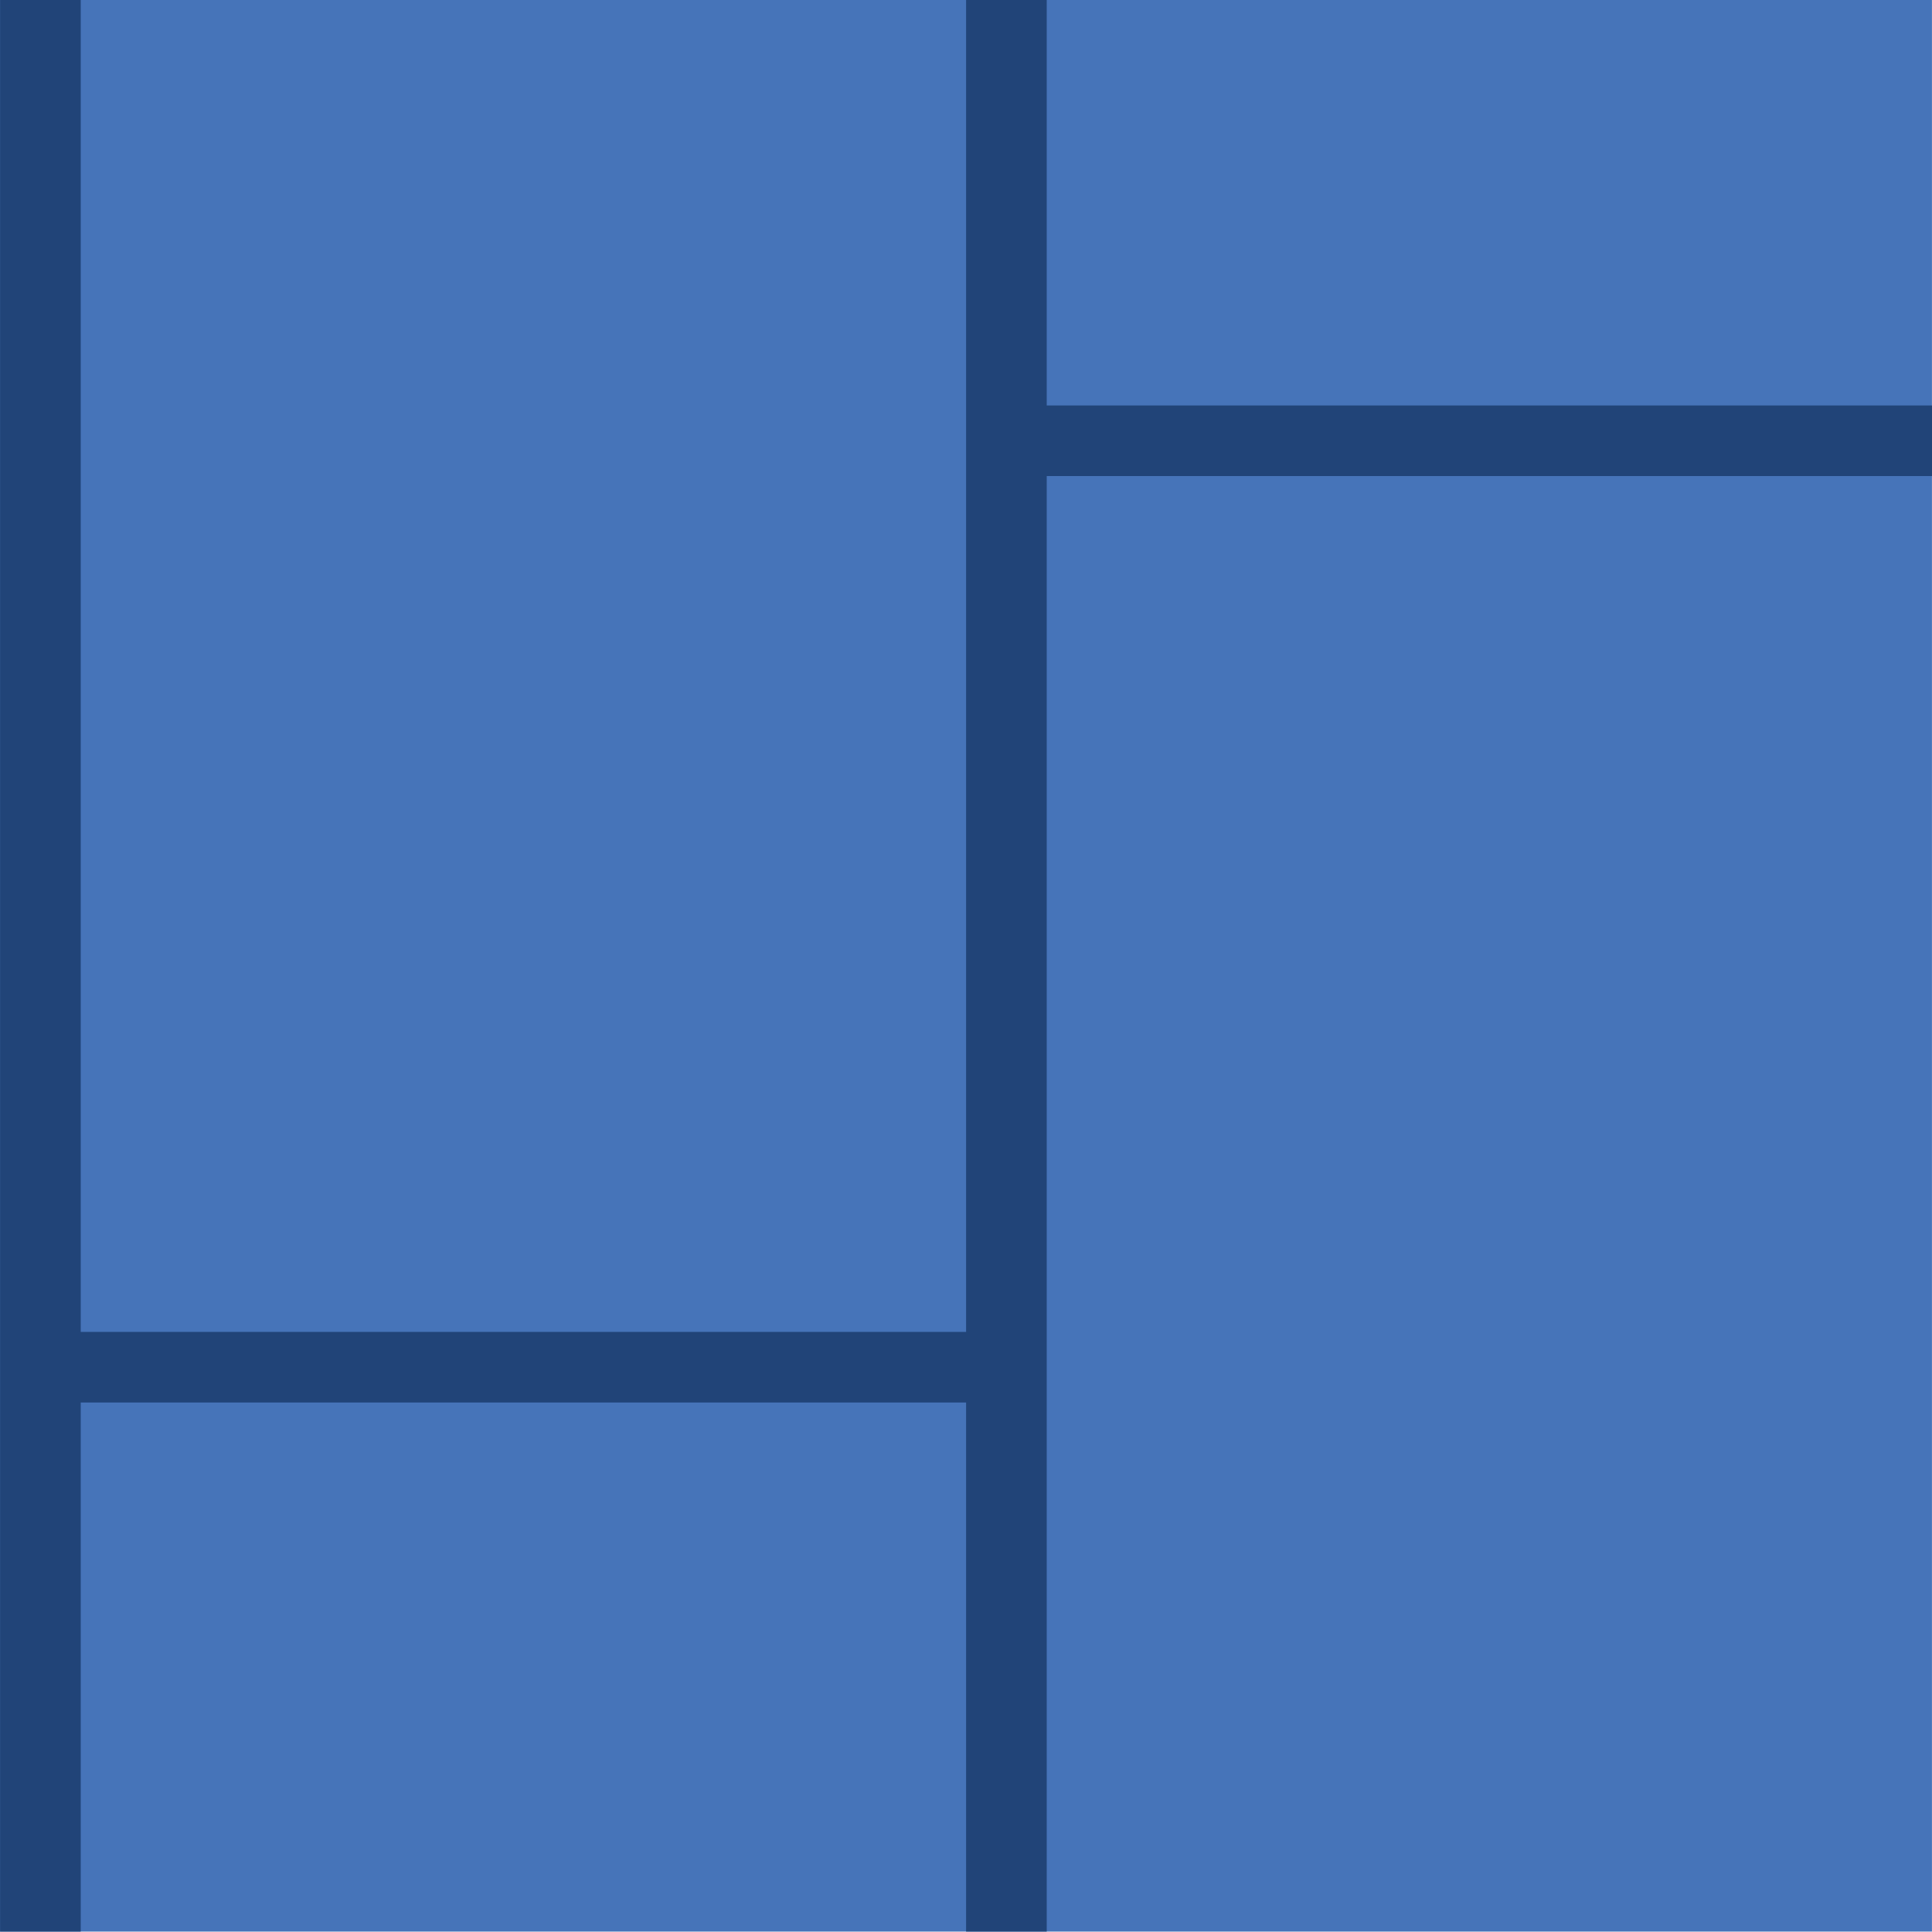
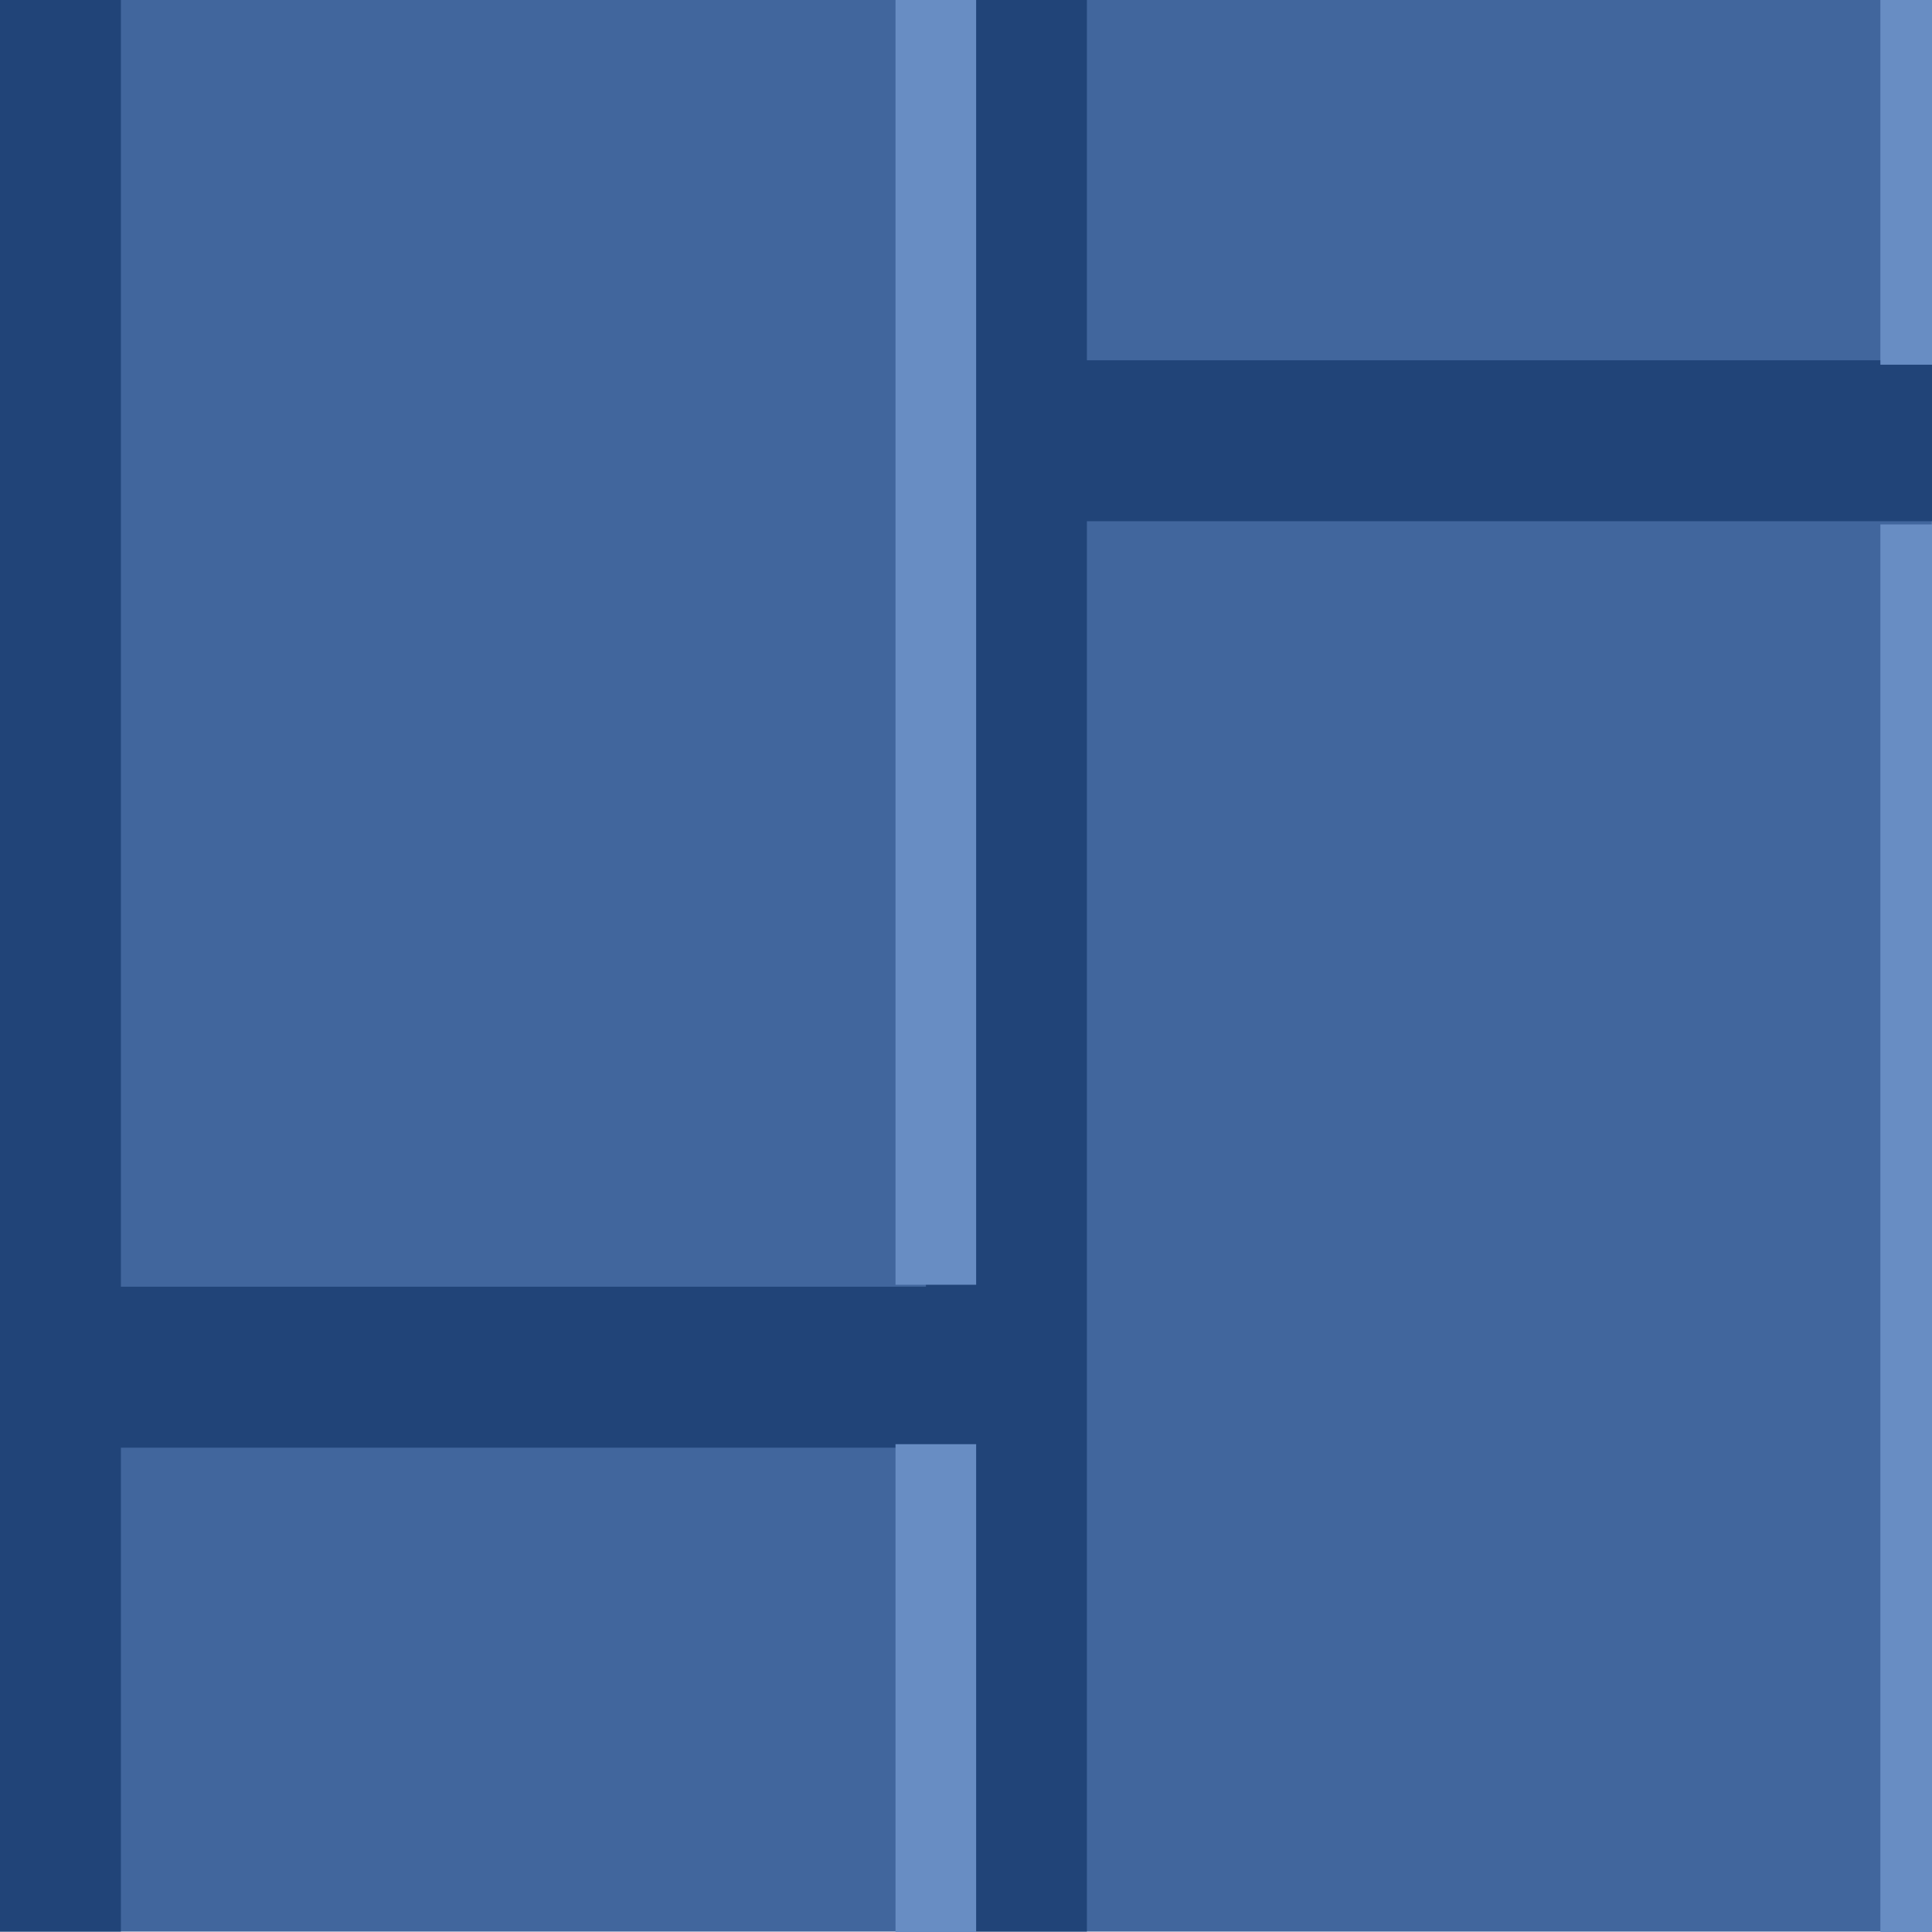
<svg xmlns="http://www.w3.org/2000/svg" width="24" height="24" viewBox="0 0 6.35 6.35" version="1.1" id="svg8">
  <defs id="defs2" />
  <g id="layer1">
    <rect style="fill:#4674b9;fill-opacity:1;stroke:none;stroke-width:0.599" id="rect1402" width="6.35" height="6.35" x="-14.221" y="11.528" />
    <path style="fill:#373e48;stroke:#214478;stroke-width:0.265;stroke-linecap:butt;stroke-linejoin:miter;stroke-miterlimit:4;stroke-dasharray:none;stroke-opacity:1" d="M 3.271,9.125 V 15.475" id="path1404" />
    <path style="fill:#373e48;stroke:#214478;stroke-width:0.265px;stroke-linecap:butt;stroke-linejoin:miter;stroke-opacity:1" d="M 11.826,0.748 V 4.429" id="path1406" />
    <path style="fill:#373e48;stroke:#214478;stroke-width:0.265px;stroke-linecap:butt;stroke-linejoin:miter;stroke-opacity:1" d="M 12.36,-1.47 V 1.606" id="path1408" />
    <path style="fill:#2c5aa0;stroke:#214478;stroke-width:0.232px;stroke-linecap:butt;stroke-linejoin:miter;stroke-opacity:1" d="m 11.96,3.275 h 1.564" id="path1410" />
    <path style="fill:#2c5aa0;stroke:#214478;stroke-width:0.265px;stroke-linecap:butt;stroke-linejoin:miter;stroke-opacity:1" d="m 11.559,6.649 h 2.032" id="path1412" />
    <path style="fill:#2c5aa0;stroke:#214478;stroke-width:0.234px;stroke-linecap:butt;stroke-linejoin:miter;stroke-opacity:1" d="m 12.06,-3.007 h 1.587" id="path1414" />
    <path style="fill:#2c5aa0;stroke:#214478;stroke-width:0.234px;stroke-linecap:butt;stroke-linejoin:miter;stroke-opacity:1" d="m 11.642,5.849 h 1.587" id="path1416" />
    <path style="fill:#373e48;stroke:#214478;stroke-width:0.265px;stroke-linecap:butt;stroke-linejoin:miter;stroke-opacity:1" d="m 12.495,-1.905 v 6.35" id="path1490" />
    <path style="fill:#2c5aa0;stroke:#214478;stroke-width:0.232px;stroke-linecap:butt;stroke-linejoin:miter;stroke-opacity:1" d="m 12.351,-2.559 h 1.564" id="path1492" />
    <path style="fill:#2c5aa0;stroke:#214478;stroke-width:0.232px;stroke-linecap:butt;stroke-linejoin:miter;stroke-opacity:1" d="m 11.96,3.275 h 1.564" id="path1494" />
    <path style="fill:#2c5aa0;stroke:#214478;stroke-width:0.234px;stroke-linecap:butt;stroke-linejoin:miter;stroke-opacity:1" d="m 12.077,-1.955 h 1.587" id="path1496" />
    <g id="g1610" transform="translate(-0.01217373,-0.01535065)">
-       <rect style="fill:#4674b9;fill-opacity:1;stroke:none;stroke-width:0.599" id="rect1402-1" width="6.35" height="6.35" x="0.012" y="0.014" />
-       <path style="fill:#373e48;stroke:#214478;stroke-width:0.265px;stroke-linecap:butt;stroke-linejoin:miter;stroke-opacity:1" d="M 3.32,0.014 V 6.364" id="path1404-1" />
+       <rect style="fill:#41669d;fill-opacity:1;stroke:none;stroke-width:0.599" id="rect1402-1" width="6.35" height="6.35" x="0.012" y="0.014" />
+       <path style="fill:#373e48;stroke:#214478;stroke-width:0.529;stroke-linecap:butt;stroke-linejoin:miter;stroke-opacity:1;stroke-miterlimit:4;stroke-dasharray:none" d="M 3.32,0.014 V 6.364" id="path1404-1" />
      <path style="fill:#373e48;stroke:#214478;stroke-width:0.265px;stroke-linecap:butt;stroke-linejoin:miter;stroke-opacity:1" d="M 9.249,4.455 V 10.805" id="path1406-9" />
-       <path style="fill:#373e48;stroke:#214478;stroke-width:0.265px;stroke-linecap:butt;stroke-linejoin:miter;stroke-opacity:1" d="M 0.145,0.014 V 6.364" id="path1408-9" />
-       <path style="fill:#2c5aa0;stroke:#214478;stroke-width:0.232px;stroke-linecap:butt;stroke-linejoin:miter;stroke-opacity:1" d="M 0.129,4.509 H 3.253" id="path1410-4" />
+       <path style="fill:#373e48;stroke:#214478;stroke-width:0.529;stroke-linecap:butt;stroke-linejoin:miter;stroke-opacity:1;stroke-miterlimit:4;stroke-dasharray:none" d="M 0.145,0.014 V 6.364" id="path1408-9" />
+       <path style="fill:#2c5aa0;stroke:#214478;stroke-width:0.529;stroke-linecap:butt;stroke-linejoin:miter;stroke-opacity:1;stroke-miterlimit:4;stroke-dasharray:none" d="M 0.129,4.509 H 3.253" id="path1410-4" />
      <path style="fill:#2c5aa0;stroke:#214478;stroke-width:0.234px;stroke-linecap:butt;stroke-linejoin:miter;stroke-opacity:1" d="M 8.729,-1.781 H 10.317" id="path1414-7" />
      <path style="fill:#2c5aa0;stroke:#214478;stroke-width:0.234px;stroke-linecap:butt;stroke-linejoin:miter;stroke-opacity:1" d="M 2.346,8.065 H 3.934" id="path1416-7" />
-       <path style="fill:#373e48;stroke:#214478;stroke-width:0.265px;stroke-linecap:butt;stroke-linejoin:miter;stroke-opacity:1" d="M 8.214,-0.057 V 6.293" id="path1490-4" />
-       <path style="fill:#2c5aa0;stroke:#214478;stroke-width:0.232px;stroke-linecap:butt;stroke-linejoin:miter;stroke-opacity:1" d="M 3.333,1.464 H 6.456" id="path1492-3" />
+       <path style="fill:#373e48;stroke:#688dc3;stroke-width:0.265px;stroke-linecap:butt;stroke-linejoin:miter;stroke-opacity:1" d="M 3.088,-2.112 V 4.238" id="path1490-4" />
+       <path style="fill:#2c5aa0;stroke:#214478;stroke-width:0.529;stroke-linecap:butt;stroke-linejoin:miter;stroke-opacity:1;stroke-miterlimit:4;stroke-dasharray:none" d="M 3.333,1.464 H 6.456" id="path1492-3" />
      <path style="fill:#2c5aa0;stroke:#214478;stroke-width:0.232px;stroke-linecap:butt;stroke-linejoin:miter;stroke-opacity:1" d="M 9.243,0.493 H 10.806" id="path1494-9" />
      <path style="fill:#2c5aa0;stroke:#214478;stroke-width:0.234px;stroke-linecap:butt;stroke-linejoin:miter;stroke-opacity:1" d="m 8.204,-0.639 h 1.587" id="path1496-2" />
      <rect style="fill:#4674b9;fill-opacity:1;stroke:none;stroke-width:0.599" id="rect1402-1-8" width="6.35" height="6.35" x="7.985" y="11.487" />
      <path style="fill:#373e48;stroke:#214478;stroke-width:0.265px;stroke-linecap:butt;stroke-linejoin:miter;stroke-opacity:1" d="m 9.705,11.487 v 6.35" id="path1404-1-9" />
      <path style="fill:#373e48;stroke:#214478;stroke-width:0.265px;stroke-linecap:butt;stroke-linejoin:miter;stroke-opacity:1" d="m 11.293,11.487 v 6.35" id="path1406-9-1" />
      <path style="fill:#373e48;stroke:#214478;stroke-width:0.265px;stroke-linecap:butt;stroke-linejoin:miter;stroke-opacity:1" d="m 8.118,11.487 v 6.35" id="path1408-9-8" />
      <path style="fill:#2c5aa0;stroke:#214478;stroke-width:0.232px;stroke-linecap:butt;stroke-linejoin:miter;stroke-opacity:1" d="M 8.103,15.982 H 9.667" id="path1410-4-7" />
      <path style="fill:#2c5aa0;stroke:#214478;stroke-width:0.234px;stroke-linecap:butt;stroke-linejoin:miter;stroke-opacity:1" d="m 11.293,11.487 h 1.587" id="path1414-7-4" />
      <path style="fill:#2c5aa0;stroke:#214478;stroke-width:0.234px;stroke-linecap:butt;stroke-linejoin:miter;stroke-opacity:1" d="M 9.705,17.837 H 11.293" id="path1416-7-6" />
      <path style="fill:#373e48;stroke:#214478;stroke-width:0.265px;stroke-linecap:butt;stroke-linejoin:miter;stroke-opacity:1" d="m 12.88,11.487 v 6.35" id="path1490-4-5" />
      <path style="fill:#2c5aa0;stroke:#214478;stroke-width:0.232px;stroke-linecap:butt;stroke-linejoin:miter;stroke-opacity:1" d="m 9.723,13.693 h 1.564" id="path1492-3-1" />
      <path style="fill:#2c5aa0;stroke:#214478;stroke-width:0.232px;stroke-linecap:butt;stroke-linejoin:miter;stroke-opacity:1" d="m 11.31,15.982 h 1.564" id="path1494-9-4" />
      <path style="fill:#2c5aa0;stroke:#214478;stroke-width:0.234px;stroke-linecap:butt;stroke-linejoin:miter;stroke-opacity:1" d="m 12.846,13.692 h 1.587" id="path1496-2-0" />
+       <path style="fill:#373e48;stroke:#688dc3;stroke-width:0.265px;stroke-linecap:butt;stroke-linejoin:miter;stroke-opacity:1" d="M 3.088,4.762 V 11.113" id="path900" />
+       <path style="fill:#373e48;stroke:#688dc3;stroke-width:0.265px;stroke-linecap:butt;stroke-linejoin:miter;stroke-opacity:1" d="M 6.325,1.739 V 8.089" id="path902" />
+       <path style="fill:#373e48;stroke:#688dc3;stroke-width:0.265px;stroke-linecap:butt;stroke-linejoin:miter;stroke-opacity:1" d="M 6.325,-5.136 V 1.214" id="path904" />
    </g>
    <rect style="fill:#34598d;fill-opacity:1;stroke:none;stroke-width:0.529;stroke-miterlimit:4;stroke-dasharray:none" id="rect1543" width="1.062" height="2.871" x="-5.826" y="1.552" />
    <rect style="fill:#34598d;fill-opacity:1;stroke:none;stroke-width:0.529;stroke-miterlimit:4;stroke-dasharray:none" id="rect1545" width="1.062" height="2.871" x="0.744" y="-5.741" />
    <rect style="fill:#34598d;fill-opacity:1;stroke:none;stroke-width:0.529;stroke-miterlimit:4;stroke-dasharray:none" id="rect1547" width="1.062" height="2.871" x="-13.678" y="12.072" />
    <rect style="fill:#34598d;fill-opacity:1;stroke:none;stroke-width:0.529;stroke-miterlimit:4;stroke-dasharray:none" id="rect1549" width="1.062" height="2.871" x="-12.196" y="13.951" />
    <rect style="fill:#214478;fill-opacity:1;stroke:none;stroke-width:0.529;stroke-miterlimit:4;stroke-dasharray:none" id="rect1551" width="0.735" height="1.988" x="-5.262" y="8.402" />
    <rect style="fill:#34598d;fill-opacity:1;stroke:none;stroke-width:0.529;stroke-miterlimit:4;stroke-dasharray:none" id="rect1553" width="1.062" height="2.871" x="-12.16" y="10.364" />
    <rect style="fill:#34598d;fill-opacity:1;stroke:none;stroke-width:0.529;stroke-miterlimit:4;stroke-dasharray:none" id="rect1555" width="1.062" height="2.871" x="-2.899" y="8.195" />
    <rect style="fill:#34598d;fill-opacity:1;stroke:none;stroke-width:0.529;stroke-miterlimit:4;stroke-dasharray:none" id="rect1557" width="1.062" height="2.871" x="-5.778" y="5.05" />
    <rect style="fill:#34598d;fill-opacity:1;stroke:none;stroke-width:0.529;stroke-miterlimit:4;stroke-dasharray:none" id="rect1559" width="1.062" height="2.871" x="-9.114" y="10.44" />
    <rect style="fill:#34598d;fill-opacity:1;stroke:none;stroke-width:0.529;stroke-miterlimit:4;stroke-dasharray:none" id="rect1561" width="1.062" height="2.871" x="-9.056" y="13.878" />
    <rect style="fill:#34598d;fill-opacity:1;stroke:none;stroke-width:0.529;stroke-miterlimit:4;stroke-dasharray:none" id="rect1563" width="1.062" height="2.871" x="-10.602" y="12.191" />
    <rect style="fill:#34598d;fill-opacity:1;stroke:none;stroke-width:0.529;stroke-miterlimit:4;stroke-dasharray:none" id="rect1565" width="1.062" height="2.871" x="-13.703" y="15.529" />
    <rect style="fill:#34598d;fill-opacity:1;stroke:none;stroke-width:0.529;stroke-miterlimit:4;stroke-dasharray:none" id="rect1567" width="1.062" height="2.871" x="-5.971" y="-2.02" />
    <rect style="fill:#34598d;fill-opacity:1;stroke:none;stroke-width:0.529;stroke-miterlimit:4;stroke-dasharray:none" id="rect1569" width="1.062" height="2.871" x="9.284" y="3.441" />
    <rect style="fill:#34598d;fill-opacity:1;stroke:none;stroke-width:0.529;stroke-miterlimit:4;stroke-dasharray:none" id="rect1571" width="1.062" height="2.871" x="6.591" y="-5.745" />
    <rect style="fill:#34598d;fill-opacity:1;stroke:none;stroke-width:0.529;stroke-miterlimit:4;stroke-dasharray:none" id="rect1573" width="1.062" height="2.871" x="-3.619" y="-8.581" />
    <rect style="fill:#34598d;fill-opacity:1;stroke:none;stroke-width:0.529;stroke-miterlimit:4;stroke-dasharray:none" id="rect1575" width="1.062" height="2.871" x="-7.298" y="-0.21" />
    <rect style="fill:#34598d;fill-opacity:1;stroke:none;stroke-width:0.529;stroke-miterlimit:4;stroke-dasharray:none" id="rect1577" width="1.062" height="2.871" x="-7.322" y="3.699" />
    <rect style="fill:#34598d;fill-opacity:1;stroke:none;stroke-width:0.529;stroke-miterlimit:4;stroke-dasharray:none" id="rect1579" width="1.062" height="2.871" x="11.613" y="-1.6" />
    <rect style="fill:#34598d;fill-opacity:1;stroke:none;stroke-width:0.529;stroke-miterlimit:4;stroke-dasharray:none" id="rect1581" width="1.062" height="2.871" x="11.517" y="2.212" />
    <rect style="fill:#34598d;fill-opacity:1;stroke:none;stroke-width:0.529;stroke-miterlimit:4;stroke-dasharray:none" id="rect1583" width="1.062" height="2.871" x="-1.702" y="9.542" />
    <rect style="fill:#34598d;fill-opacity:1;stroke:none;stroke-width:0.529;stroke-miterlimit:4;stroke-dasharray:none" id="rect1585" width="1.062" height="2.871" x="-1.702" y="9.542" />
    <rect style="fill:#34598d;fill-opacity:1;stroke:none;stroke-width:0.529;stroke-miterlimit:4;stroke-dasharray:none" id="rect1587" width="1.062" height="2.871" x="-7.395" y="-3.854" />
    <rect style="fill:#34598d;fill-opacity:1;stroke:none;stroke-width:0.529;stroke-miterlimit:4;stroke-dasharray:none" id="rect1589" width="1.062" height="2.871" x="-7.371" y="7.246" />
    <rect style="fill:#34598d;fill-opacity:1;stroke:none;stroke-width:0.529;stroke-miterlimit:4;stroke-dasharray:none" id="rect1591" width="1.062" height="2.871" x="11.433" y="4.445" />
    <rect style="fill:#34598d;fill-opacity:1;stroke:none;stroke-width:0.529;stroke-miterlimit:4;stroke-dasharray:none" id="rect1593" width="1.062" height="2.871" x="11.662" y="-5.003" />
    <rect style="fill:#34598d;fill-opacity:1;stroke:none;stroke-width:0.529;stroke-miterlimit:4;stroke-dasharray:none" id="rect1595" width="1.062" height="2.871" x="-10.579" y="15.853" />
  </g>
</svg>
